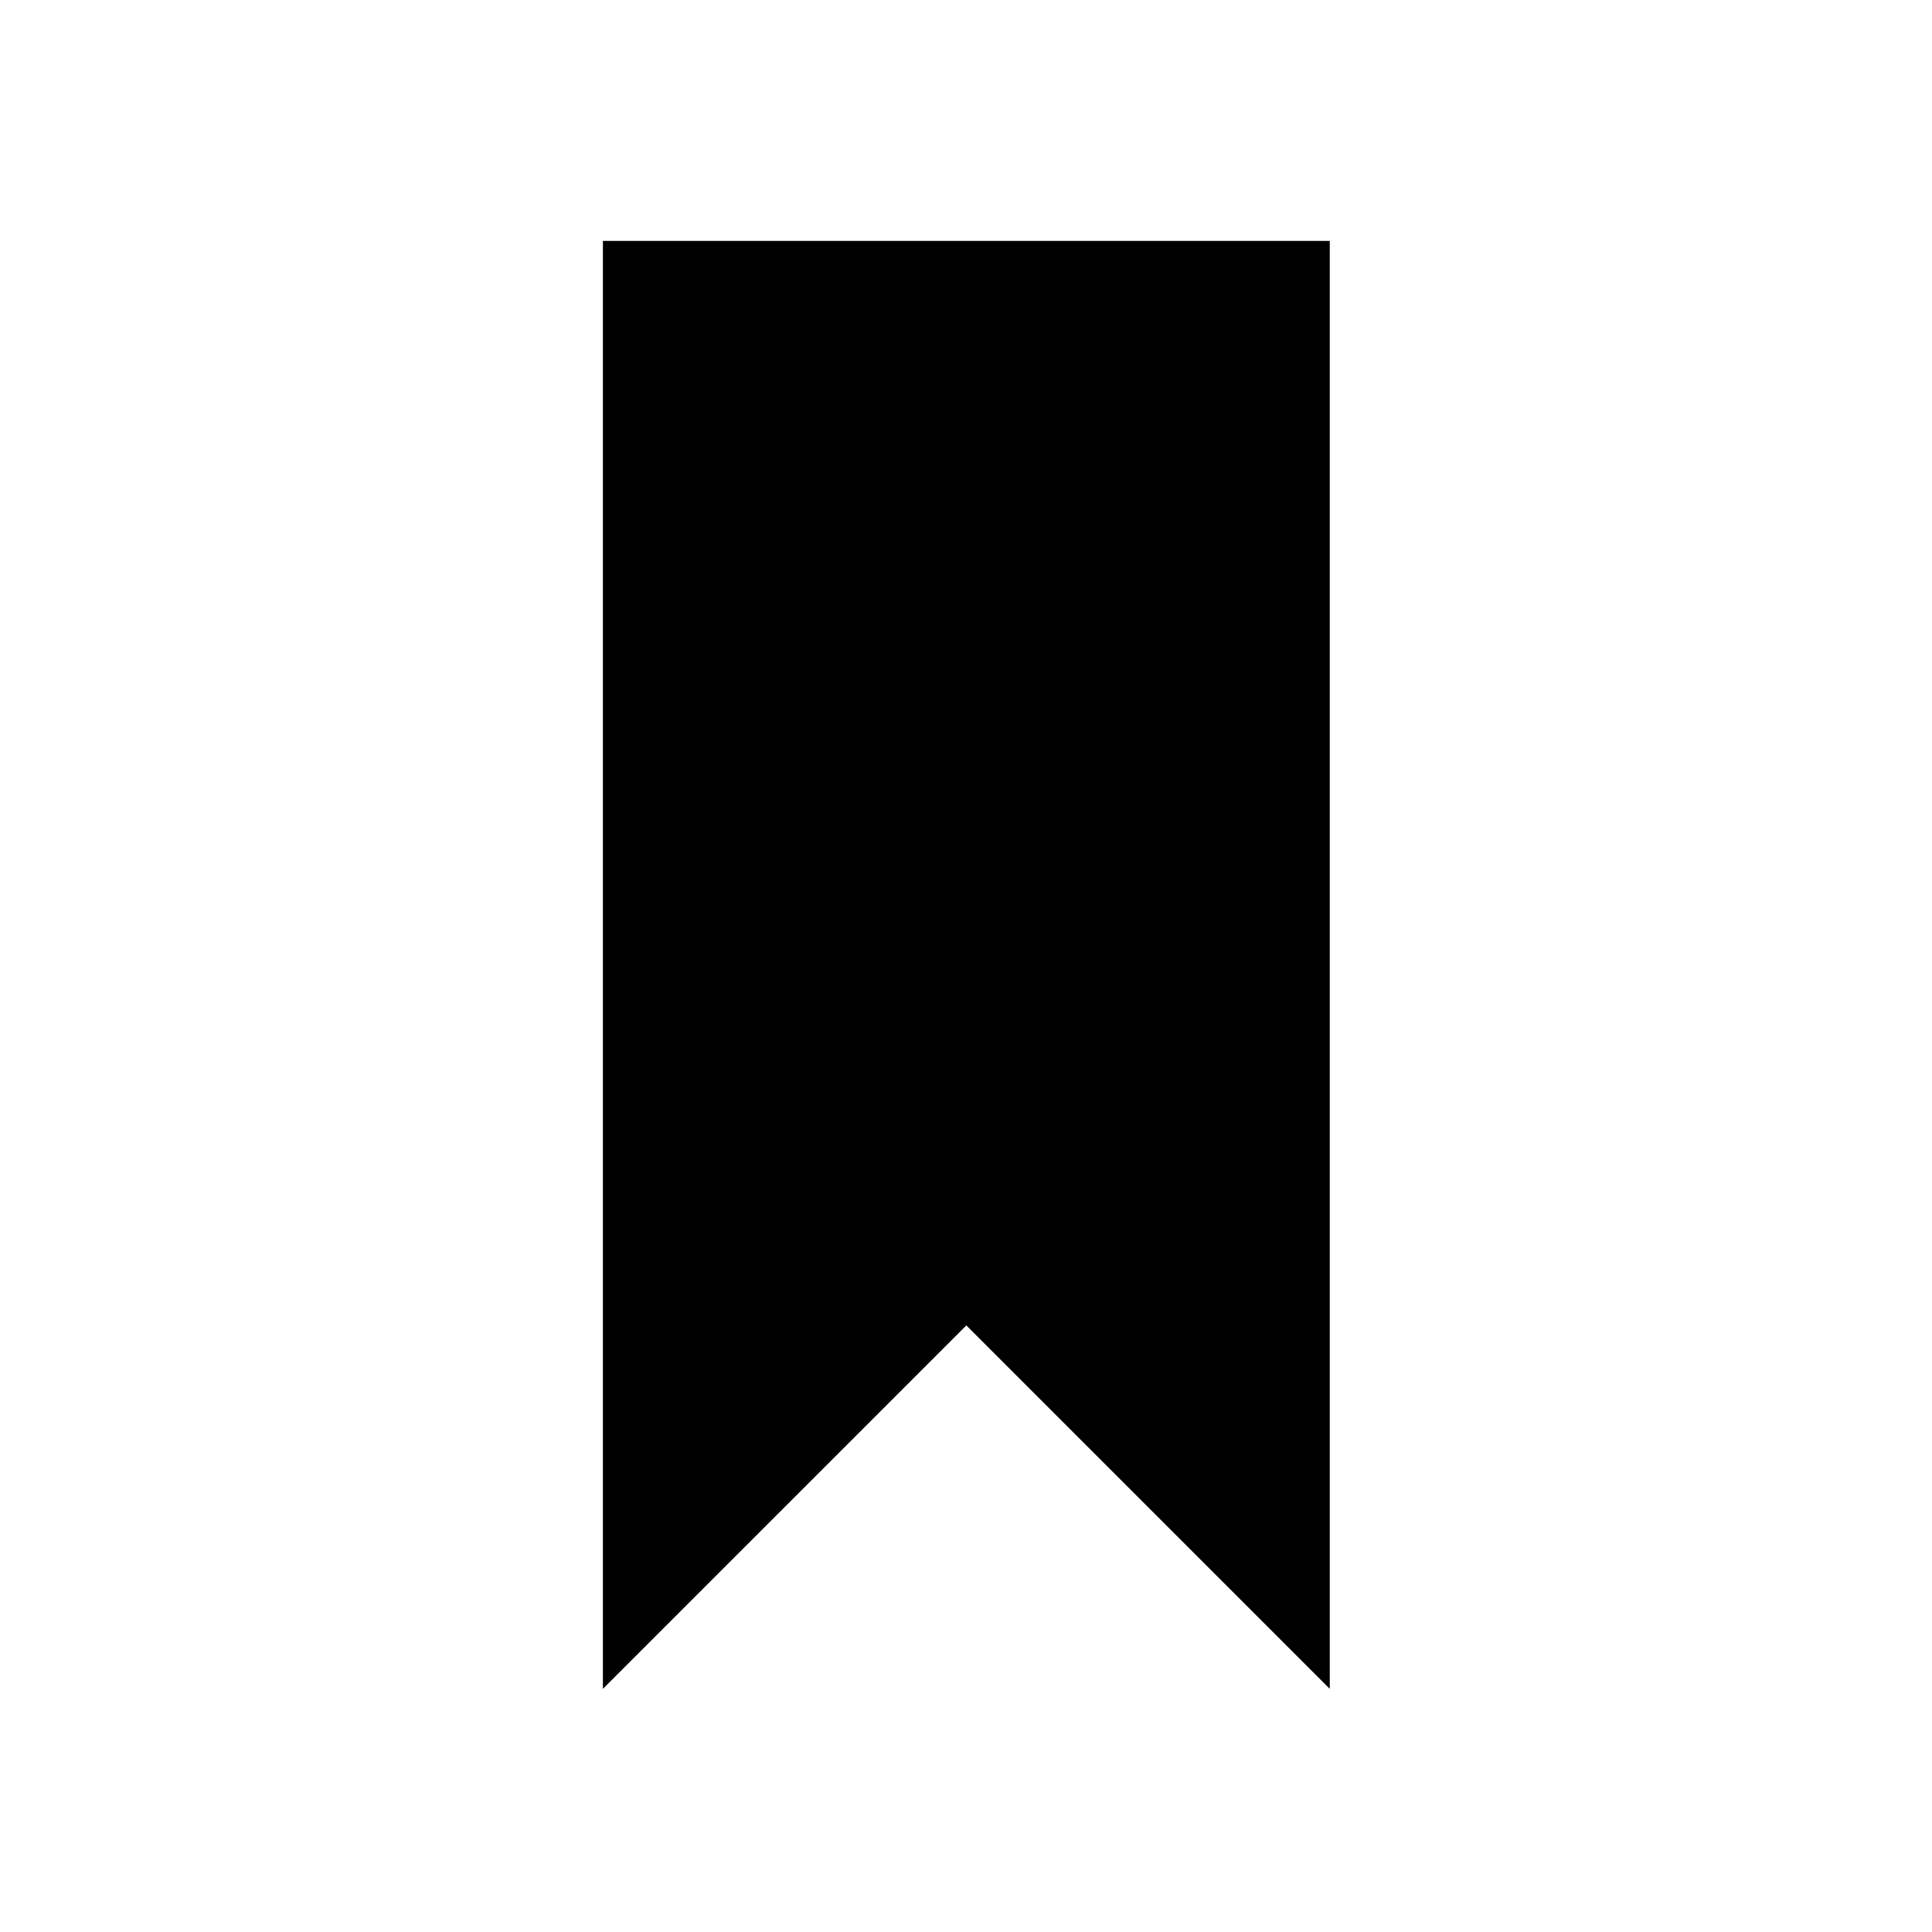
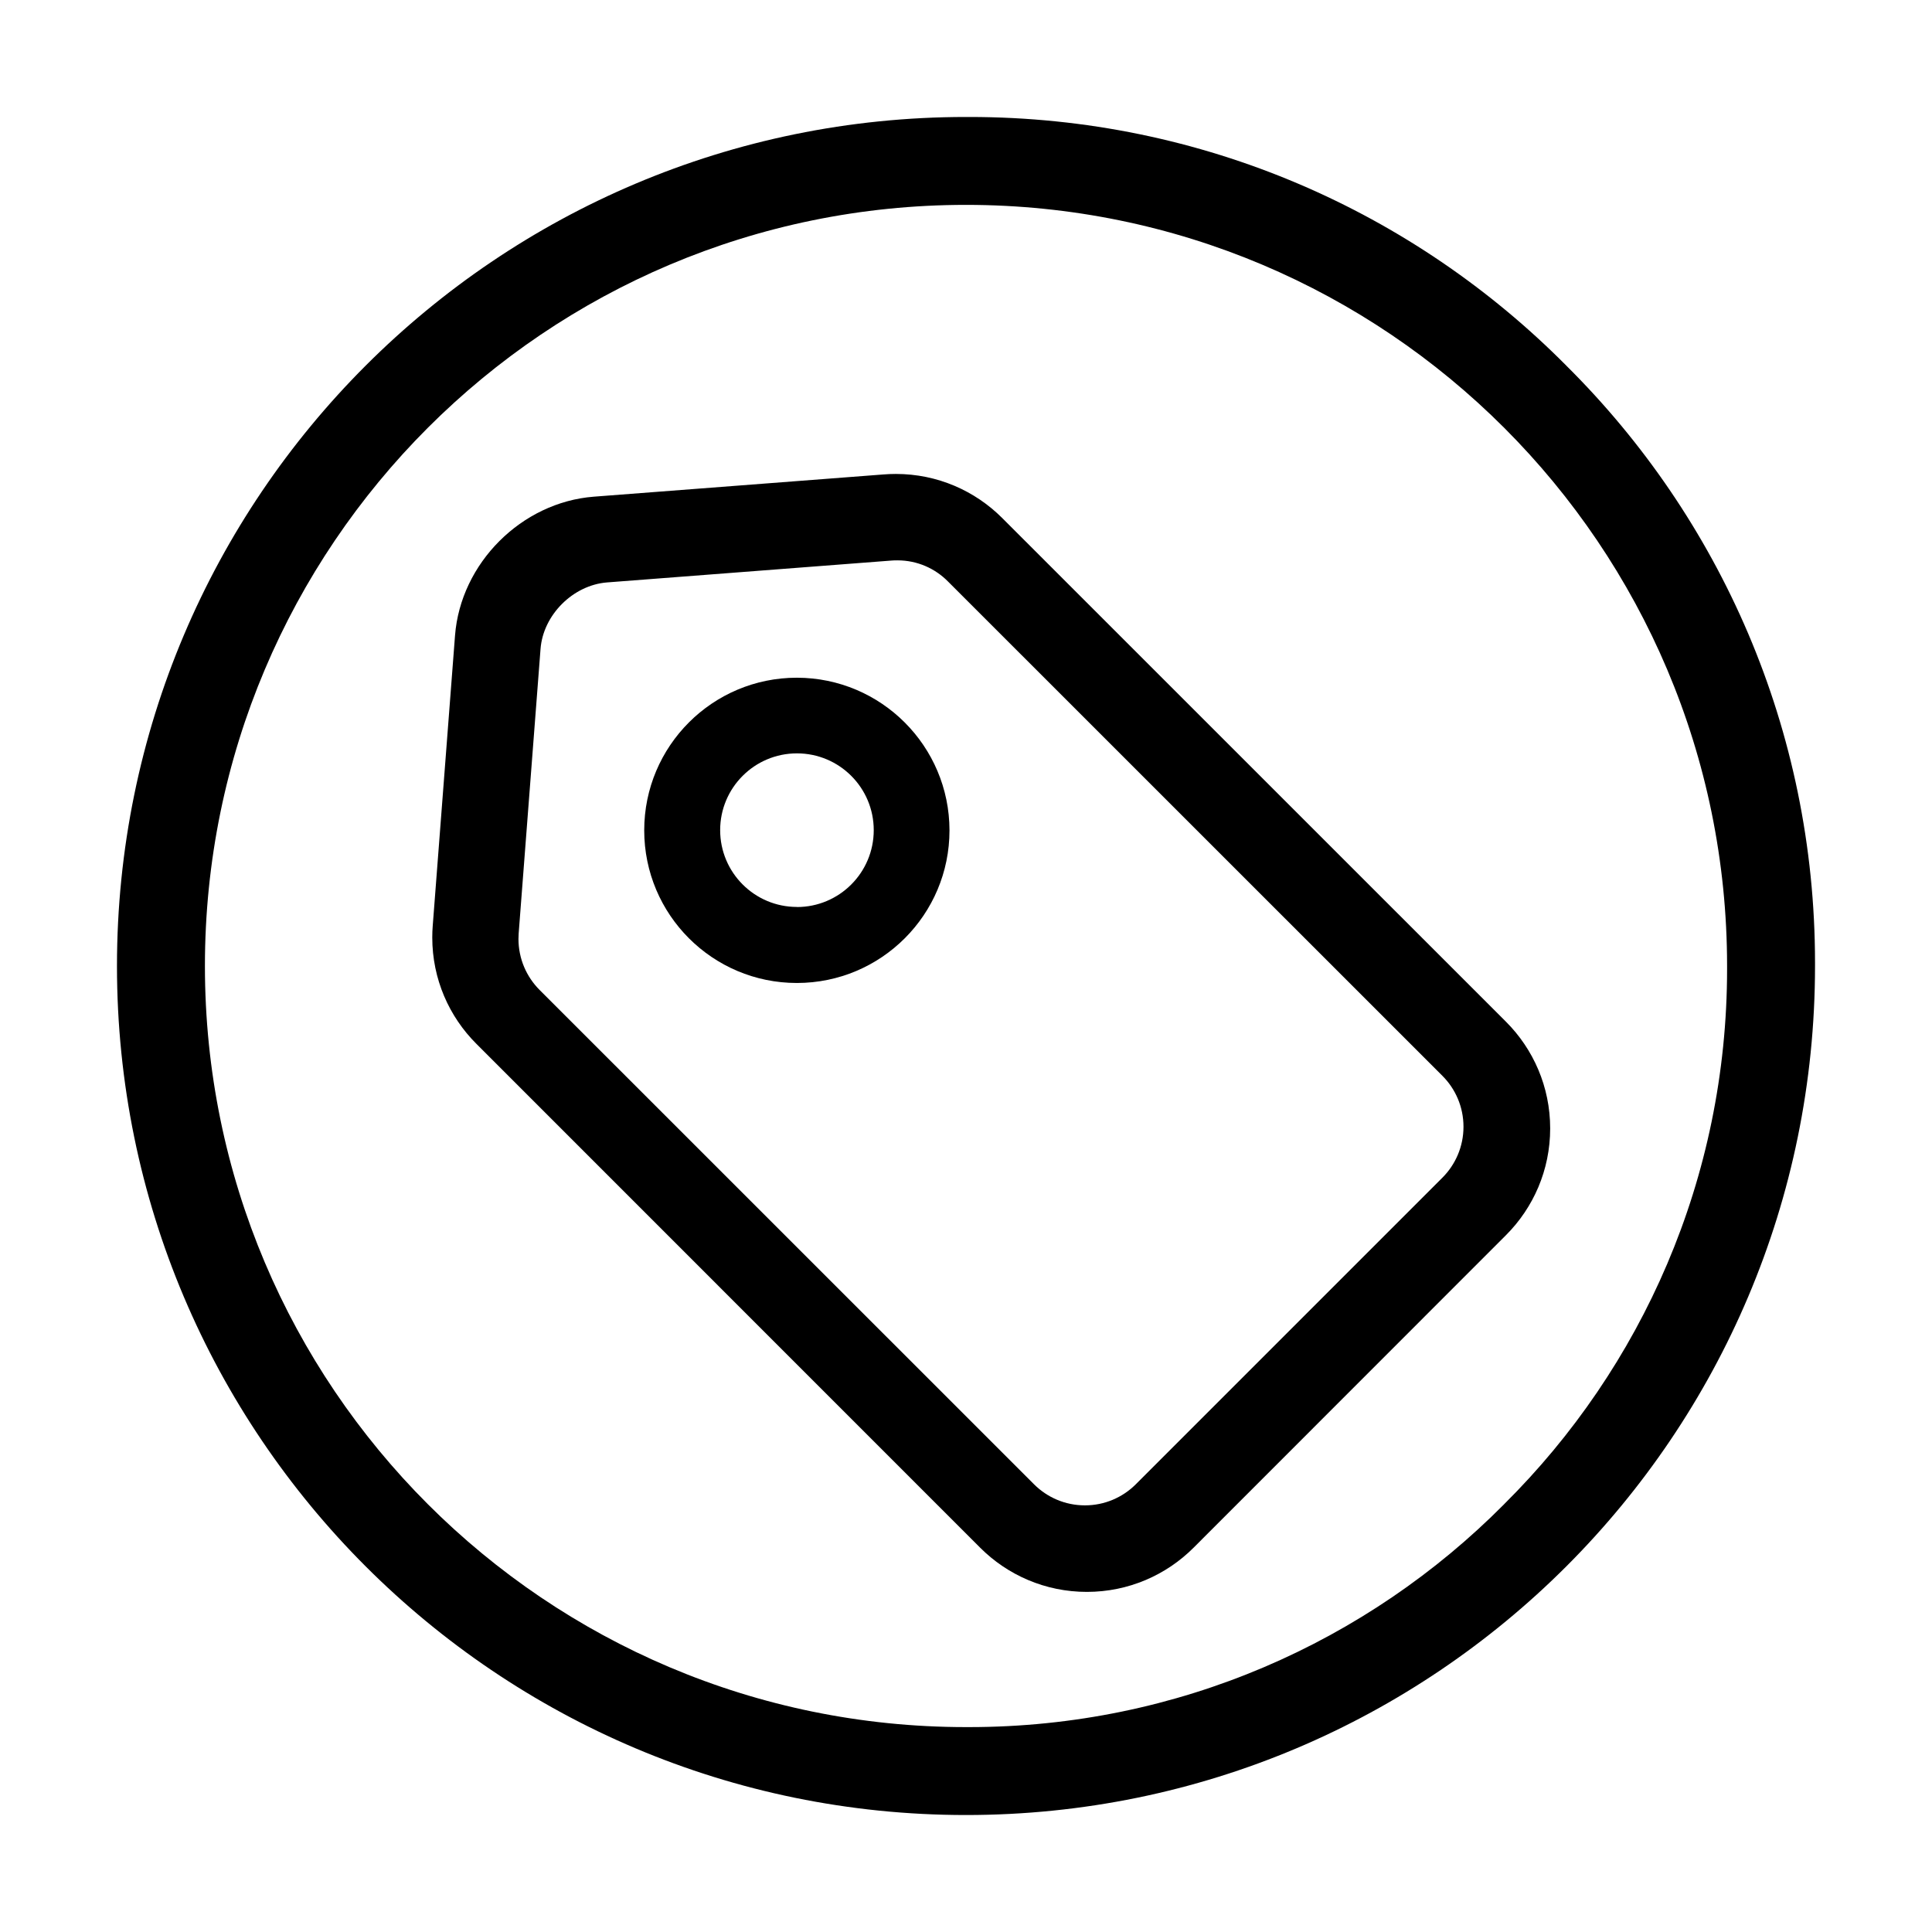
- <svg xmlns="http://www.w3.org/2000/svg" t="1606455341803" class="icon" viewBox="0 0 1024 1024" version="1.1" p-id="1061" width="200" height="200">
+ <svg xmlns="http://www.w3.org/2000/svg" t="1606715410861" class="icon" viewBox="0 0 1024 1024" version="1.1" p-id="2069" width="200" height="200">
  <defs>
    <style type="text/css" />
  </defs>
-   <path d="M704.807 895.128 704.807 895.128 704.807 127.687 319.55 127.687 319.55 895.128 512.179 702.501Z" p-id="1062" />
+   <path d="M422.4 359.201c-0.015 0-0.033 0-0.050 0-44.68 0-80.9 36.219-80.9 80.9 0 44.68 36.219 80.9 80.9 80.9 44.68 0 80.9-36.219 80.9-80.9-0.057-44.64-36.215-80.814-80.842-80.9zM422.4 480.701c-22.478 0-40.701-18.222-40.701-40.701s18.222-40.701 40.701-40.701c22.478 0 40.701 18.222 40.701 40.701 0 0.004 0 0.007 0 0.012 0 22.486-18.218 40.717-40.698 40.737z" p-id="2070" />
+   <path d="M830.187 193.8c-80.775-81.406-192.702-131.8-316.4-131.8-0.189 0-0.378 0-0.567 0h-1.221c-248.525 0-450 201.475-450 450s201.462 450 450 450 450-201.475 450-450v-1.25c0-0.157 0-0.344 0-0.53 0-123.696-50.393-235.622-131.772-316.367zM797.237 797.25c-72.422 72.976-172.768 118.15-283.665 118.15-0.179 0-0.358 0-0.537 0h-1.034c-222.787 0-403.387-180.6-403.387-403.387-0.024-222.813 180.587-403.425 403.387-403.425 222.787 0 403.387 180.6 403.387 403.387v1.101c0 0.153 0 0.334 0 0.515 0 110.881-45.17 211.212-118.113 283.597z" p-id="2071" />
+   <path d="M798.25 541.587l-267.038-267c-14.422-14.449-34.361-23.386-56.388-23.386-2.213 0-4.404 0.091-6.572 0.267l-153.502 11.781c-38.313 2.949-70.626 35.262-73.575 73.575l-11.825 153.924c-0.152 1.844-0.238 3.99-0.238 6.157 0 22.010 8.934 41.933 23.375 56.341l267.013 267.064c14.477 14.474 34.474 23.425 56.563 23.425s42.085-8.951 56.563-23.425l165.624-165.7c14.444-14.471 23.376-34.448 23.376-56.513s-8.932-42.040-23.377-56.513zM274.9 494.8l11.6-150.9c1.4-18 17.2-33.75 35.2-35.2l150.9-11.6c1-0.1 2.001-0.1 3-0.1 0.026 0 0.057 0 0.088 0 10.497 0 19.989 4.305 26.807 11.244l262.006 261.955c6.906 6.912 11.177 16.457 11.177 27s-4.271 20.088-11.177 27l-162.699 162.699c-6.883 6.785-16.34 10.973-26.774 10.973-10.535 0-20.072-4.269-26.976-11.173l-262.050-262c-6.923-6.931-11.204-16.502-11.204-27.074 0-0.995 0.037-1.98 0.112-2.956z" p-id="2072" />
</svg>
